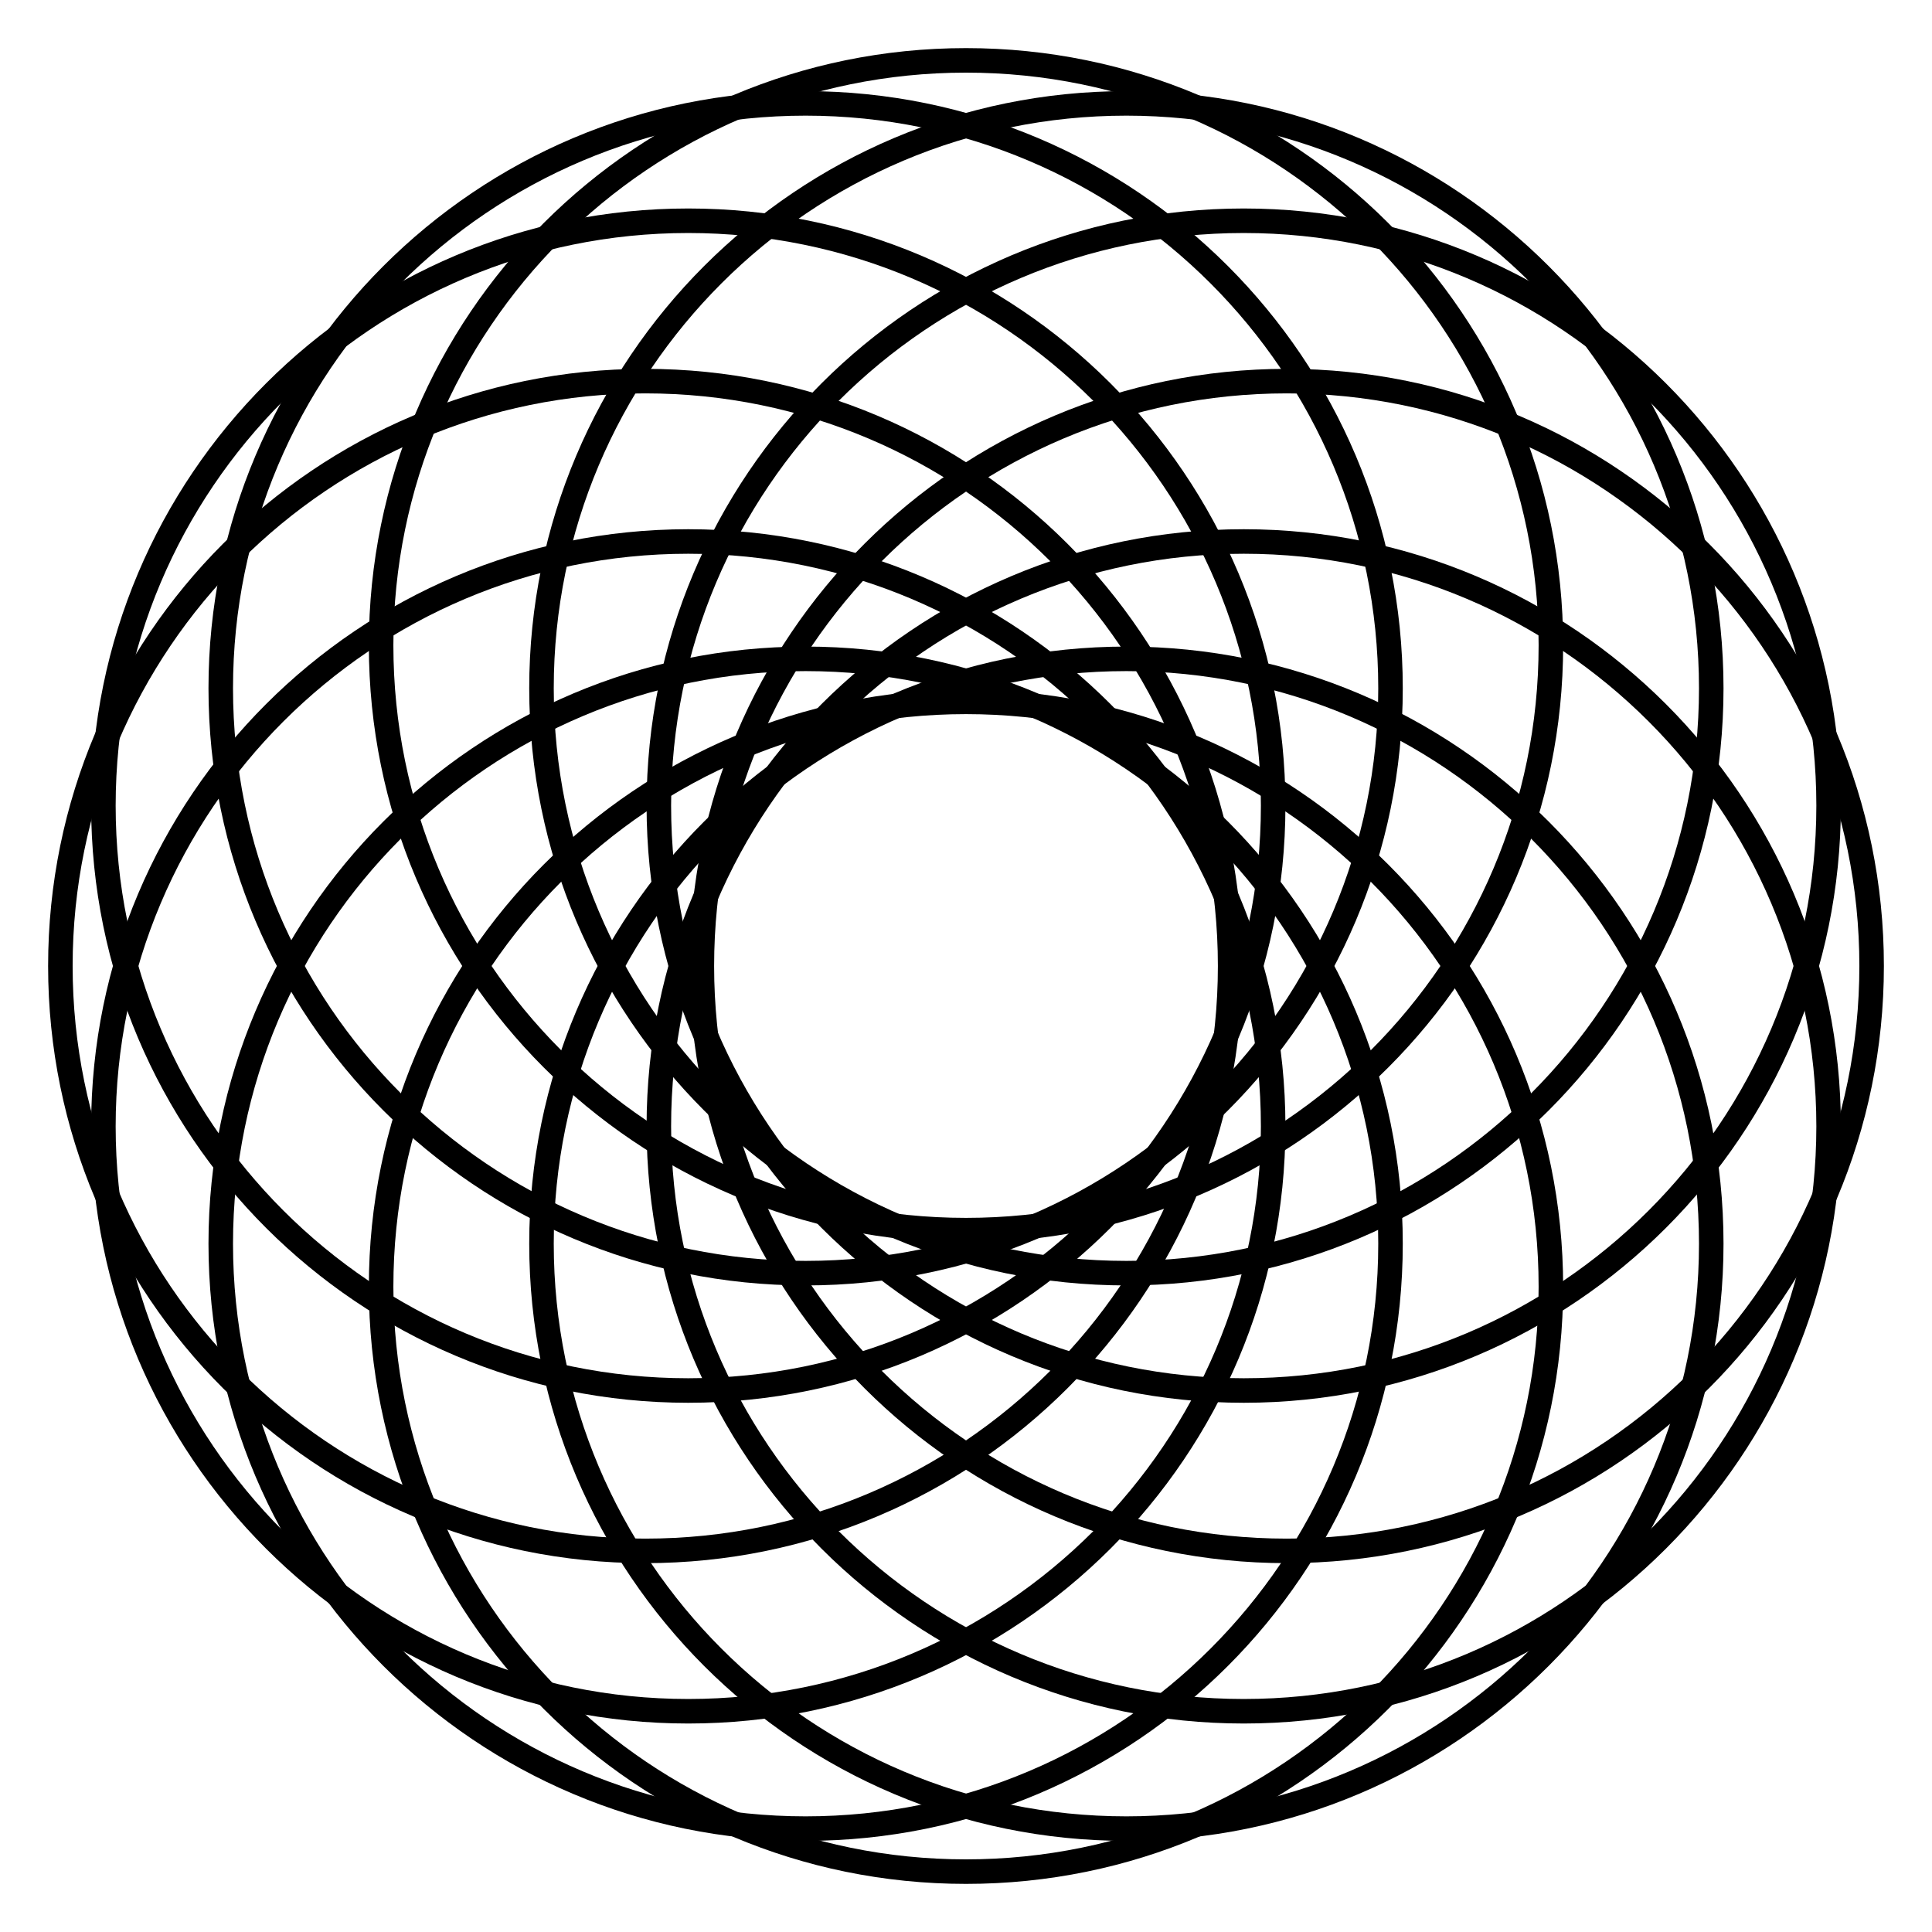
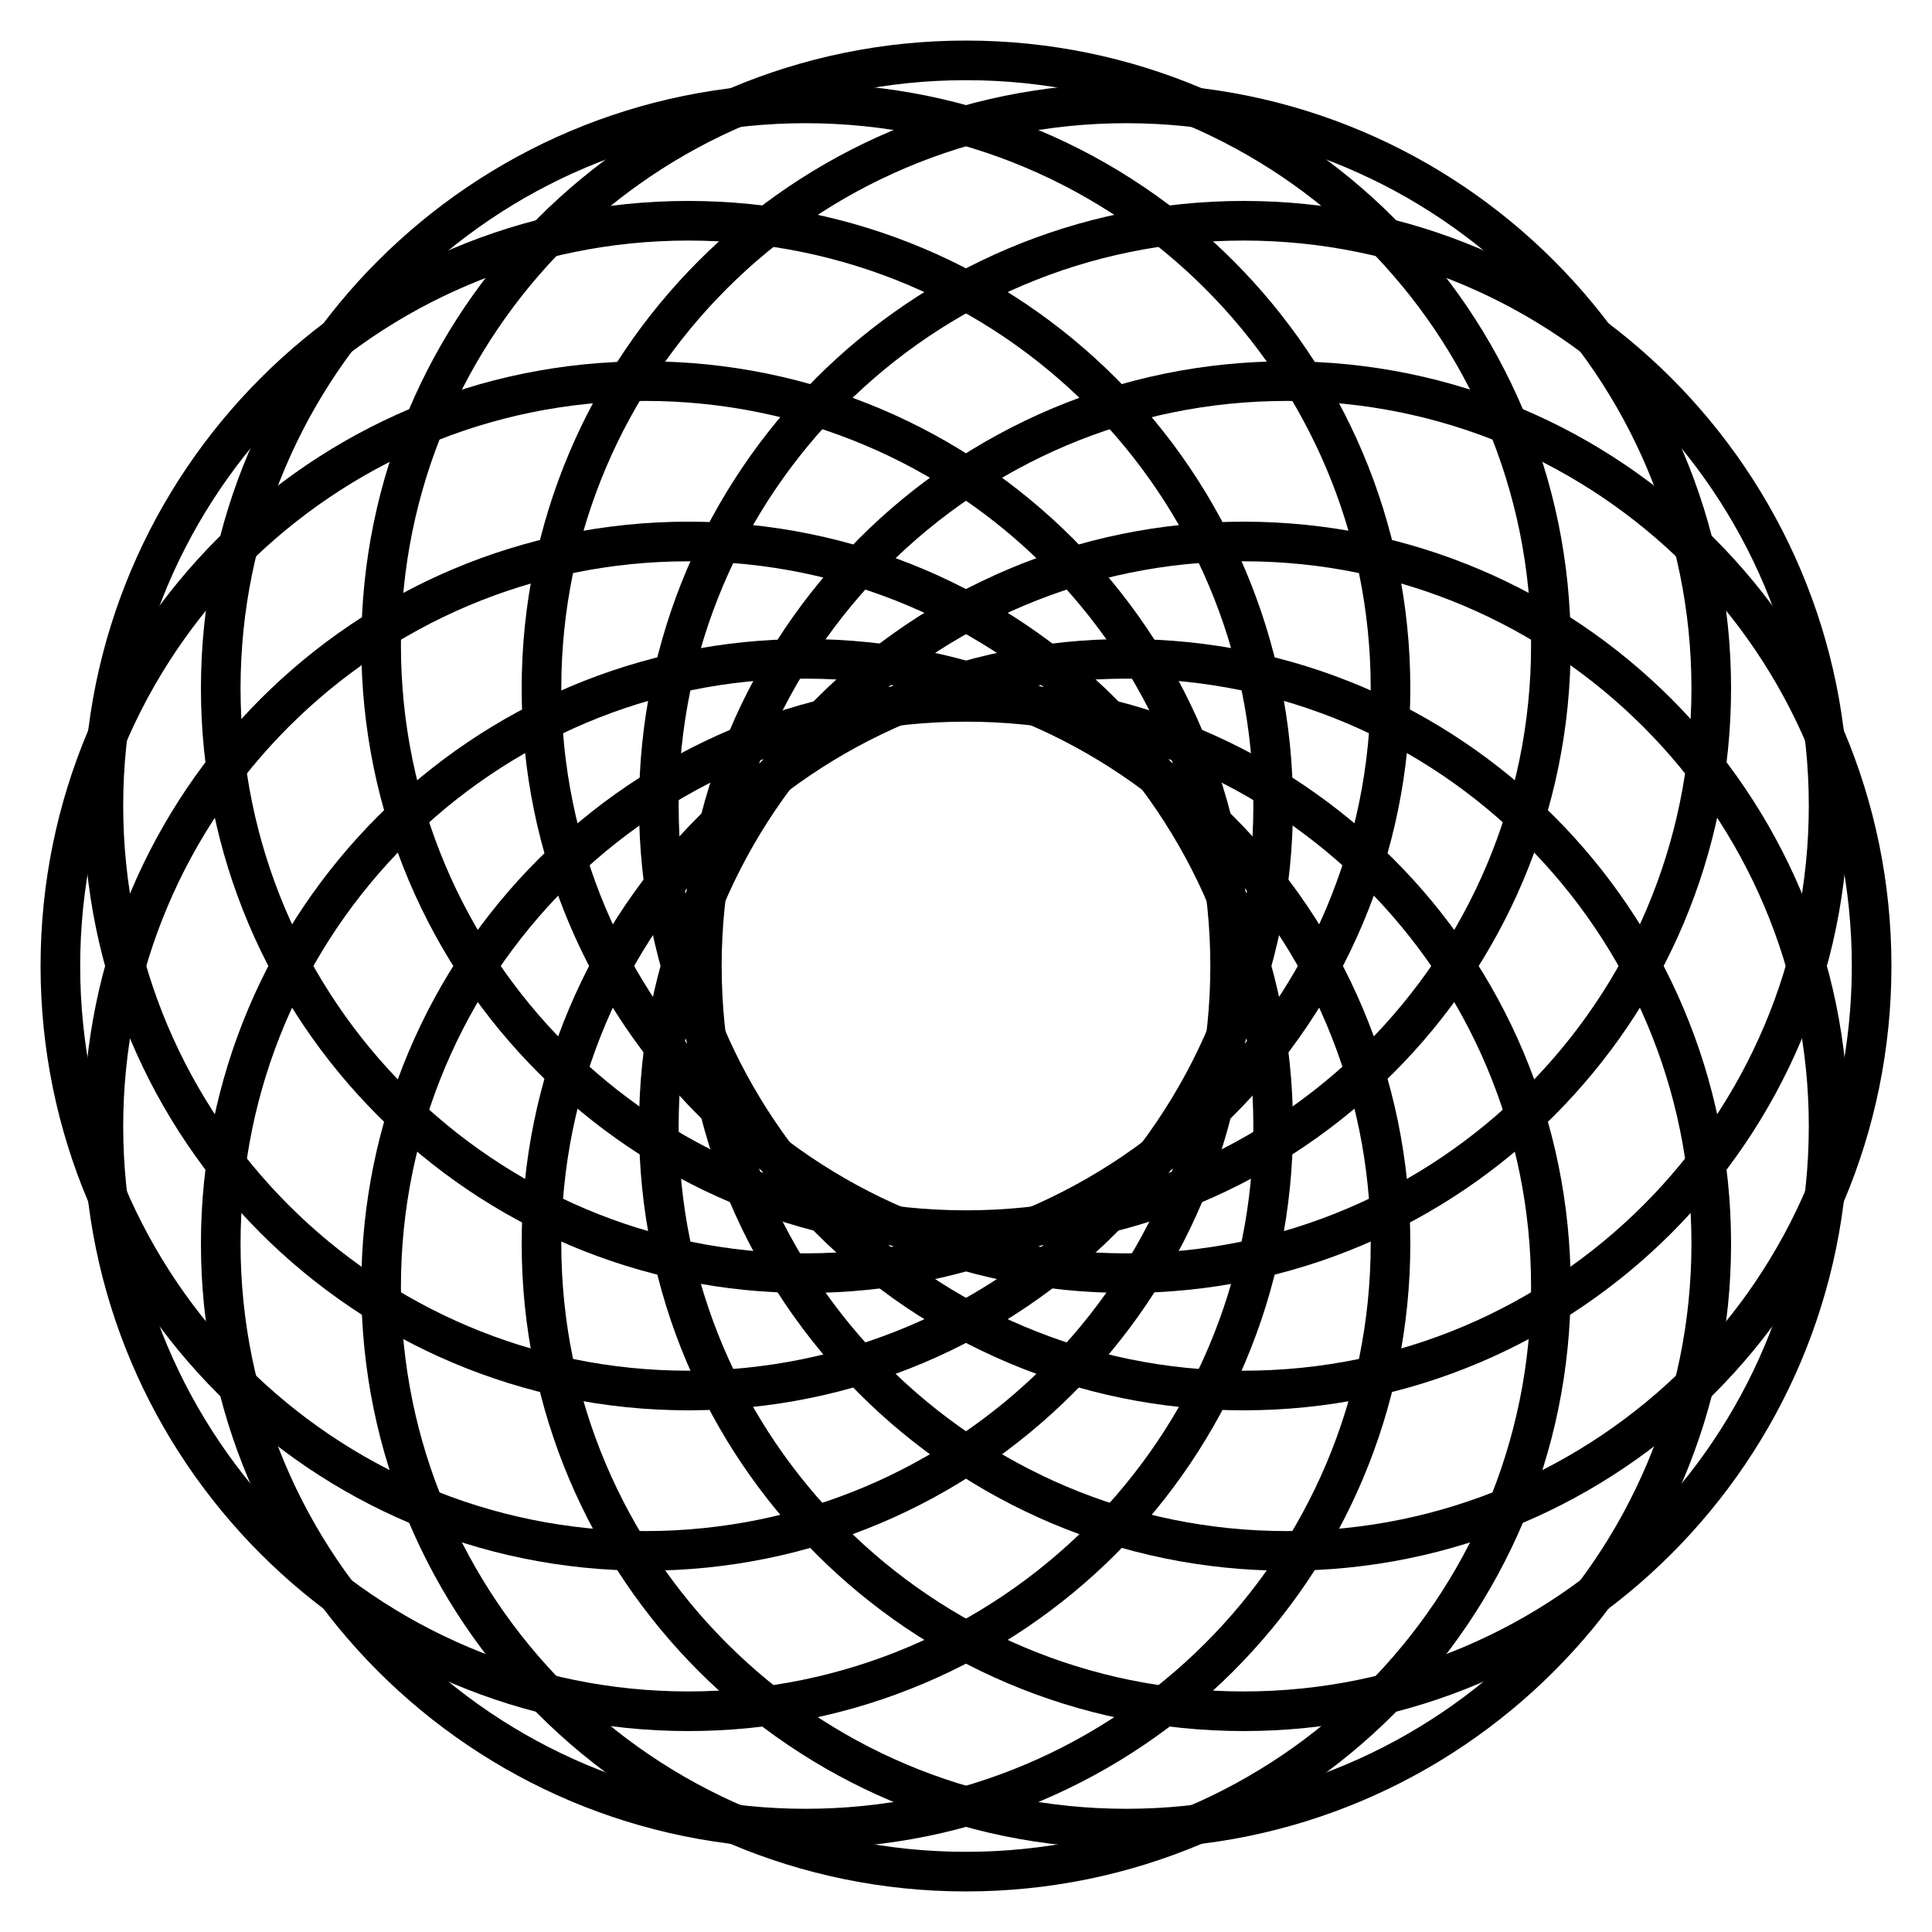
<svg xmlns="http://www.w3.org/2000/svg" width="1024" height="1024" viewBox="0 0 1024 1024">
-   <g fill="none" stroke="#000000" stroke-width="13">
+   <g fill="none" stroke="#000000" stroke-width="21">
    <circle cx="682.0" cy="512.0" r="310" />
    <circle cx="659.2" cy="597.0" r="310" />
    <circle cx="597.0" cy="659.2" r="310" />
    <circle cx="512.0" cy="682.0" r="310" />
    <circle cx="427.0" cy="659.2" r="310" />
    <circle cx="364.8" cy="597.0" r="310" />
    <circle cx="342.0" cy="512.0" r="310" />
    <circle cx="364.8" cy="427.0" r="310" />
    <circle cx="427.0" cy="364.8" r="310" />
    <circle cx="512.0" cy="342.0" r="310" />
    <circle cx="597.0" cy="364.8" r="310" />
    <circle cx="659.2" cy="427.0" r="310" />
  </g>
</svg>
